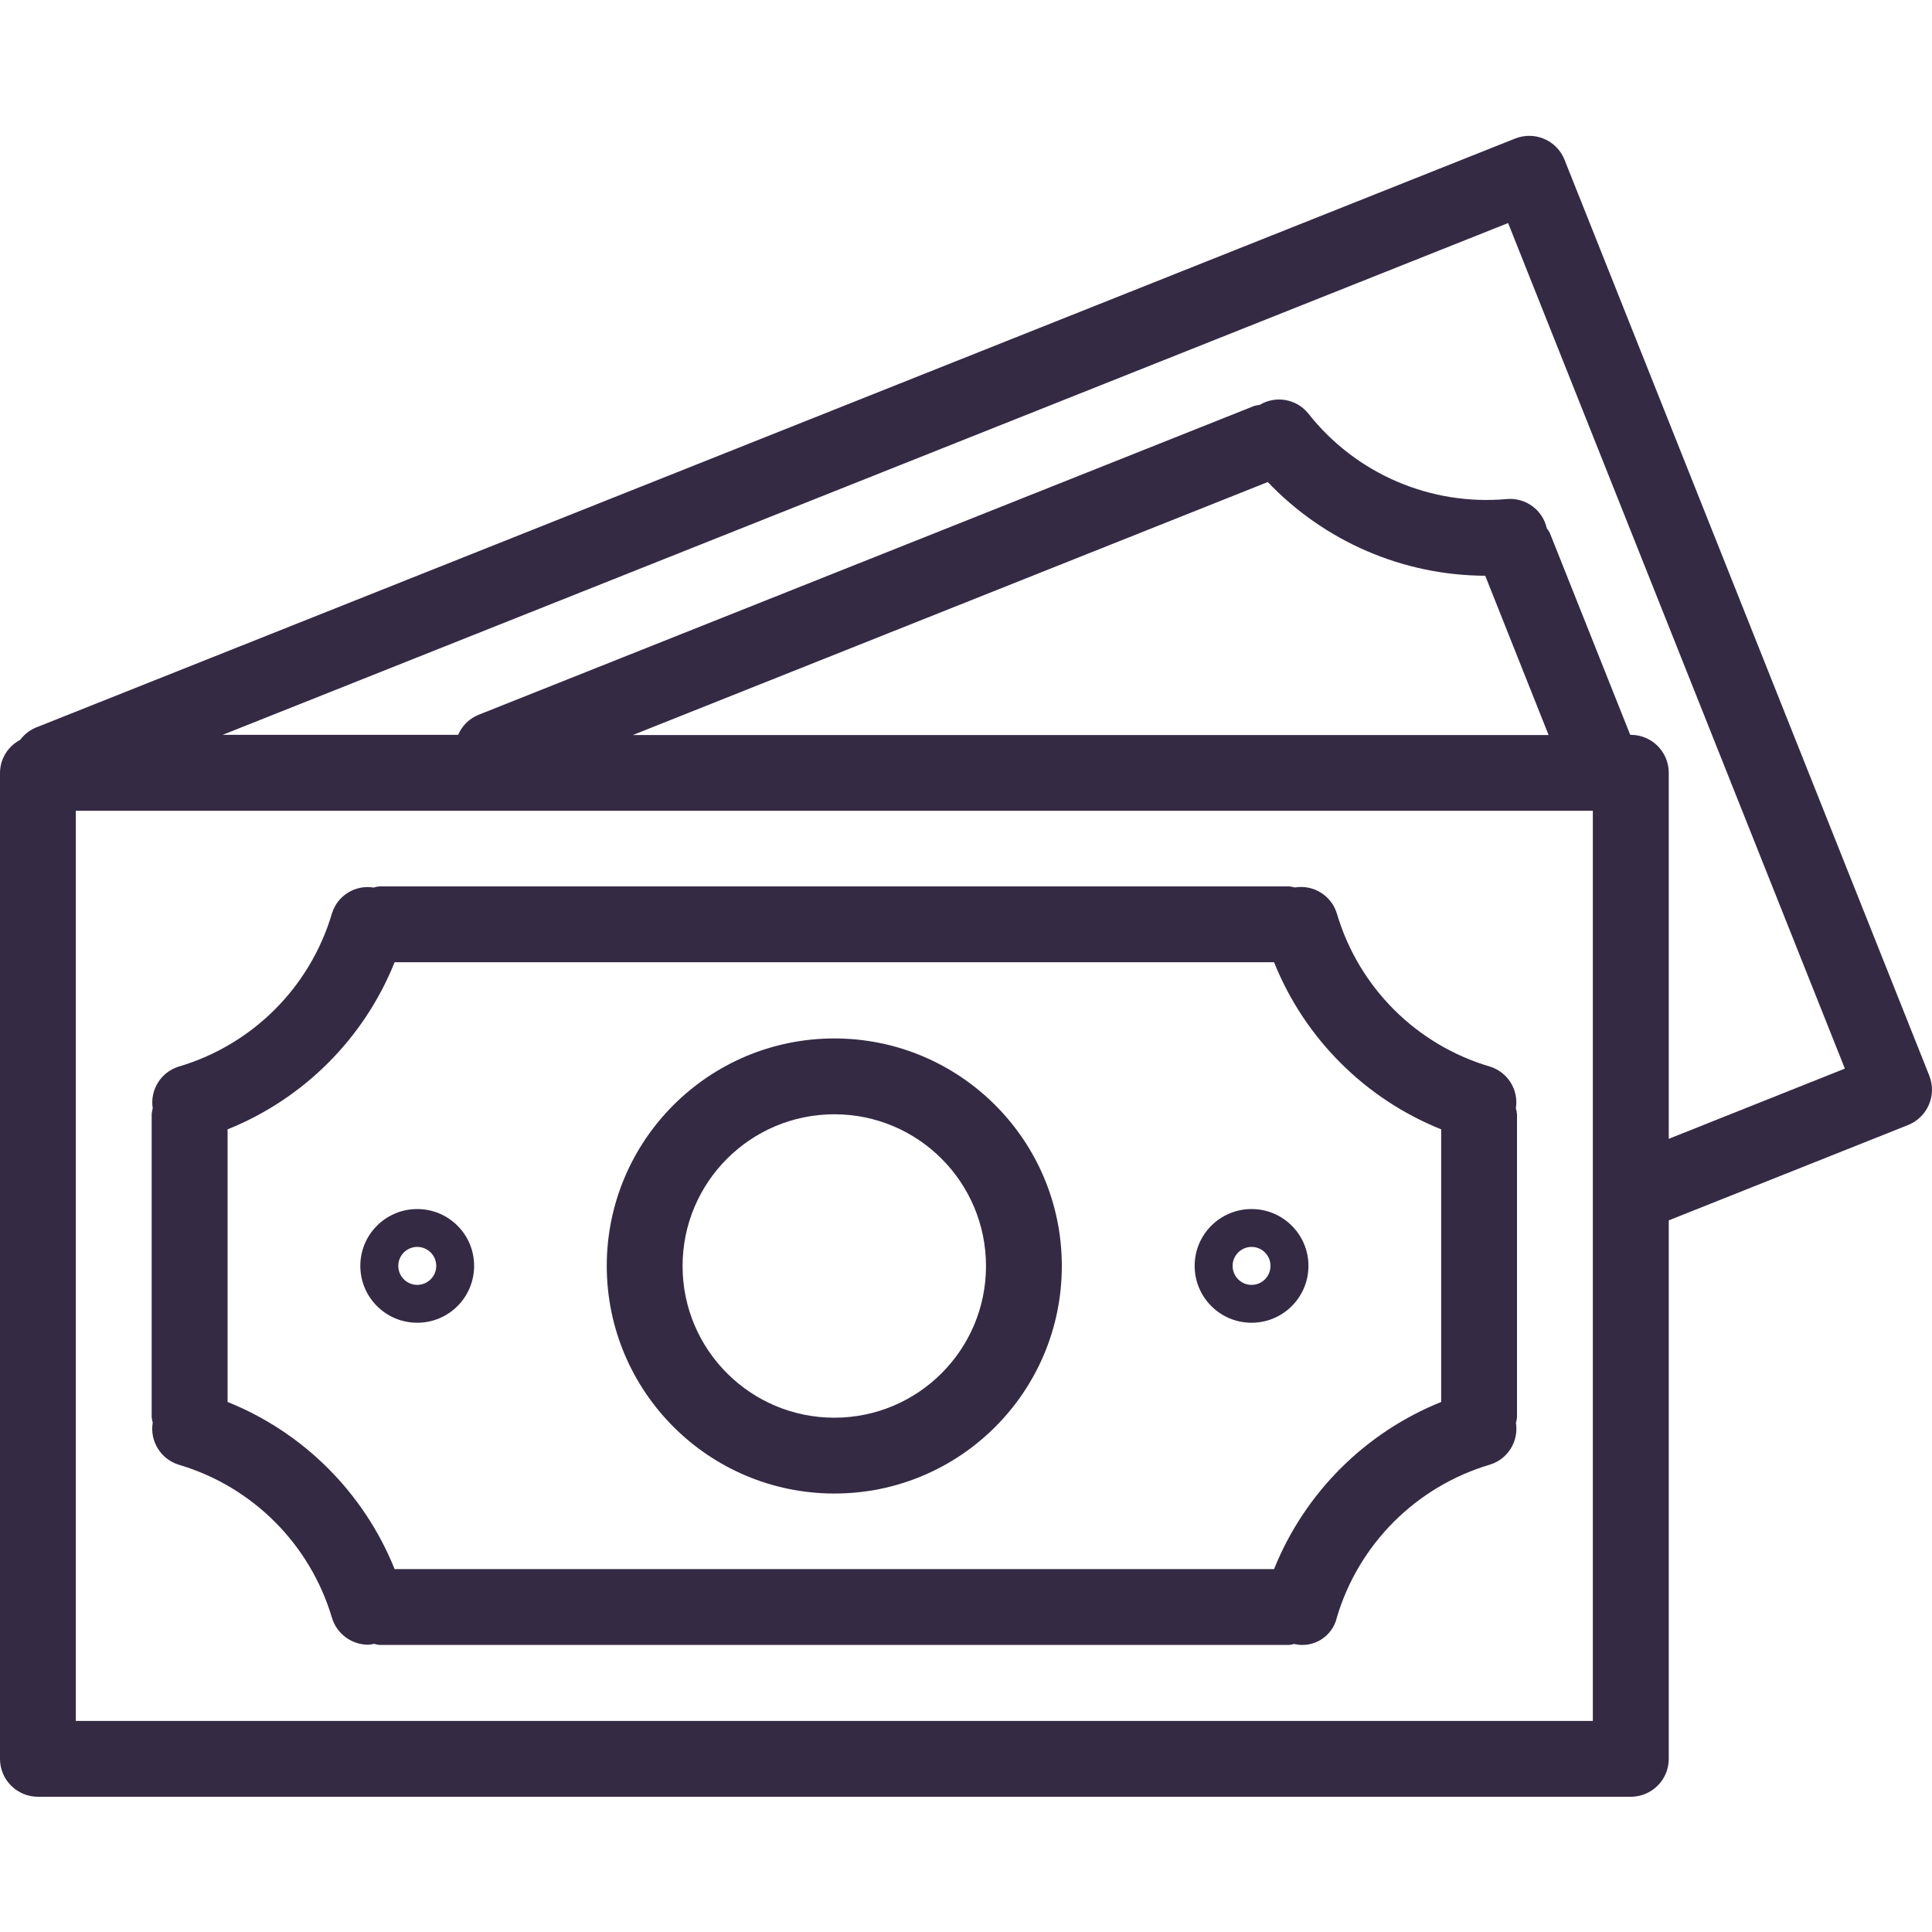
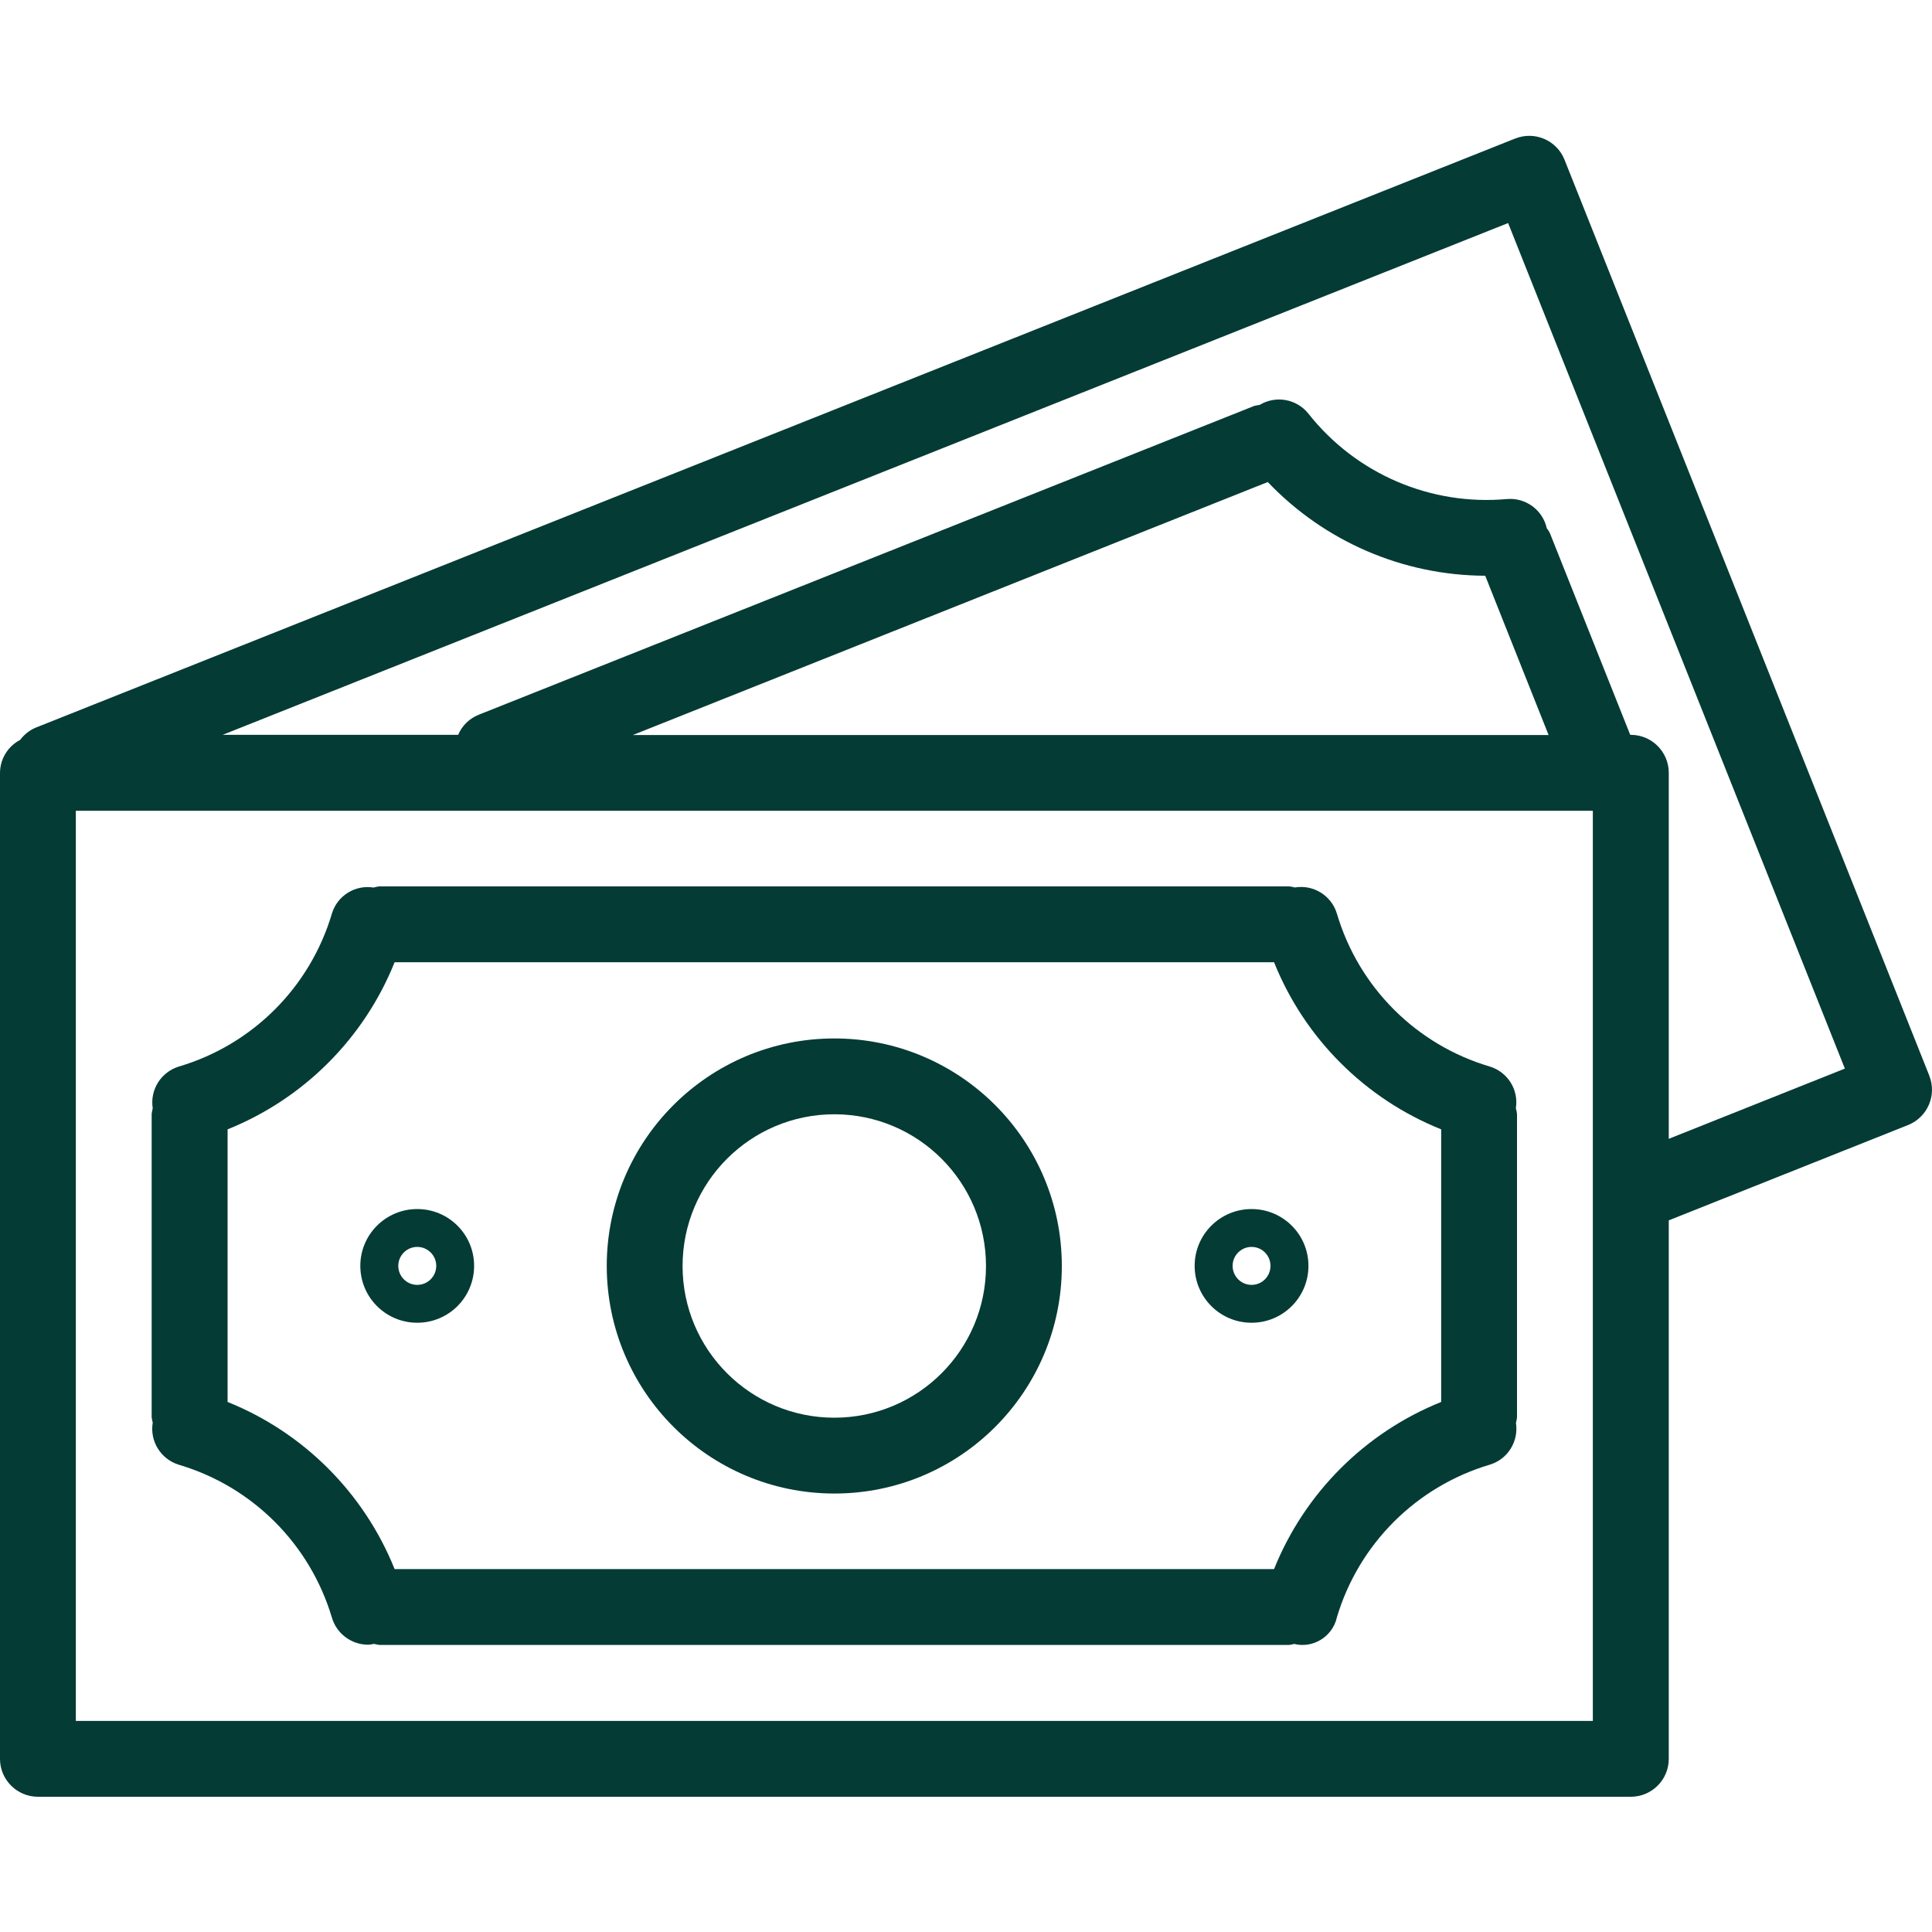
<svg xmlns="http://www.w3.org/2000/svg" width="20" height="20" viewBox="0 0 20 20" fill="none">
-   <path d="M19.972 11.136C19.972 11.135 19.972 11.135 19.972 11.135L16.196 1.654C16.116 1.452 15.887 1.354 15.686 1.434C15.686 1.434 15.685 1.434 15.685 1.434L0.366 7.534C0.304 7.561 0.25 7.604 0.209 7.659C0.082 7.725 0.001 7.856 0 8V18.208C0 18.424 0.176 18.6 0.393 18.6H16.882C17.099 18.6 17.275 18.424 17.275 18.208V12.633L19.753 11.646C19.954 11.565 20.052 11.337 19.972 11.136ZM16.489 17.815H0.785V8.393H16.489V17.815ZM6.551 7.609L13.124 4.99C13.711 5.606 14.524 5.957 15.375 5.96L16.031 7.609H6.551ZM17.275 11.789V8C17.275 7.783 17.099 7.607 16.882 7.607H16.876L16.044 5.518C16.035 5.5 16.024 5.484 16.012 5.468C15.97 5.279 15.794 5.15 15.601 5.166C14.809 5.238 14.035 4.905 13.543 4.28C13.421 4.129 13.206 4.091 13.039 4.192C13.021 4.194 13.002 4.197 12.984 4.202L4.958 7.398C4.861 7.436 4.783 7.511 4.743 7.607H2.305L15.612 2.309L19.098 11.062L17.275 11.789Z" fill="#352A44" />
-   <path d="M1.851 15.163C2.613 15.388 3.209 15.984 3.436 16.746C3.485 16.912 3.638 17.026 3.812 17.026C3.832 17.025 3.852 17.022 3.872 17.017C3.89 17.022 3.908 17.026 3.926 17.028H13.348C13.365 17.026 13.381 17.023 13.396 17.018C13.592 17.066 13.79 16.945 13.838 16.749C13.838 16.749 13.838 16.748 13.838 16.747C14.064 15.984 14.661 15.388 15.423 15.162C15.608 15.106 15.723 14.921 15.693 14.73C15.698 14.711 15.702 14.692 15.704 14.672V11.531C15.702 11.512 15.698 11.492 15.692 11.473C15.723 11.282 15.608 11.098 15.423 11.041C14.66 10.816 14.064 10.219 13.839 9.456C13.782 9.27 13.596 9.155 13.404 9.187C13.386 9.182 13.367 9.178 13.348 9.176H3.926C3.906 9.178 3.887 9.182 3.867 9.188C3.676 9.157 3.492 9.272 3.436 9.457C3.21 10.22 2.613 10.816 1.851 11.041C1.666 11.098 1.551 11.282 1.581 11.473C1.576 11.492 1.573 11.512 1.57 11.531V14.672C1.573 14.691 1.576 14.709 1.581 14.727C1.549 14.919 1.664 15.105 1.851 15.163ZM2.356 11.691C3.144 11.374 3.769 10.749 4.085 9.961H13.189C13.505 10.749 14.13 11.374 14.919 11.691V14.513C14.131 14.83 13.506 15.455 13.189 16.243H4.085C3.768 15.455 3.144 14.83 2.356 14.513V11.691Z" fill="#352A44" />
-   <path d="M8.637 15.461C9.938 15.461 10.992 14.407 10.992 13.106C10.992 11.805 9.938 10.75 8.637 10.75C7.336 10.75 6.281 11.805 6.281 13.106C6.283 14.406 7.336 15.46 8.637 15.461ZM8.637 11.535C9.504 11.535 10.207 12.238 10.207 13.106C10.207 13.973 9.504 14.676 8.637 14.676C7.77 14.676 7.066 13.973 7.066 13.106C7.066 12.238 7.77 11.535 8.637 11.535Z" fill="#352A44" />
-   <path d="M4.319 13.693C4.645 13.693 4.908 13.43 4.908 13.104C4.908 12.779 4.645 12.516 4.319 12.516C3.994 12.516 3.73 12.779 3.73 13.104C3.73 13.43 3.994 13.693 4.319 13.693ZM4.319 12.908C4.428 12.908 4.516 12.996 4.516 13.104C4.516 13.213 4.428 13.301 4.319 13.301C4.211 13.301 4.123 13.213 4.123 13.104C4.123 12.996 4.211 12.908 4.319 12.908Z" fill="#352A44" />
-   <path d="M12.956 13.693C13.281 13.693 13.545 13.43 13.545 13.104C13.545 12.779 13.281 12.516 12.956 12.516C12.631 12.516 12.367 12.779 12.367 13.104C12.367 13.43 12.631 13.693 12.956 13.693ZM12.956 12.908C13.065 12.908 13.152 12.996 13.152 13.104C13.152 13.213 13.065 13.301 12.956 13.301C12.848 13.301 12.76 13.213 12.76 13.104C12.76 12.996 12.848 12.908 12.956 12.908Z" fill="#352A44" />
+   <path d="M19.972 11.136C19.972 11.135 19.972 11.135 19.972 11.135L16.196 1.654C16.116 1.452 15.887 1.354 15.686 1.434C15.686 1.434 15.685 1.434 15.685 1.434L0.366 7.534C0.304 7.561 0.25 7.604 0.209 7.659C0.082 7.725 0.001 7.856 0 8V18.208C0 18.424 0.176 18.6 0.393 18.6H16.882C17.099 18.6 17.275 18.424 17.275 18.208V12.633L19.753 11.646C19.954 11.565 20.052 11.337 19.972 11.136ZM16.489 17.815H0.785V8.393H16.489V17.815ZM6.551 7.609L13.124 4.99C13.711 5.606 14.524 5.957 15.375 5.96L16.031 7.609H6.551ZM17.275 11.789V8C17.275 7.783 17.099 7.607 16.882 7.607H16.876L16.044 5.518C16.035 5.5 16.024 5.484 16.012 5.468C15.97 5.279 15.794 5.15 15.601 5.166C14.809 5.238 14.035 4.905 13.543 4.28C13.421 4.129 13.206 4.091 13.039 4.192C13.021 4.194 13.002 4.197 12.984 4.202L4.958 7.398C4.861 7.436 4.783 7.511 4.743 7.607H2.305L15.612 2.309L19.098 11.062L17.275 11.789Z" fill="#043B35" />
+   <path d="M1.851 15.163C2.613 15.388 3.209 15.984 3.436 16.746C3.485 16.912 3.638 17.026 3.812 17.026C3.832 17.025 3.852 17.022 3.872 17.017C3.89 17.022 3.908 17.026 3.926 17.028H13.348C13.365 17.026 13.381 17.023 13.396 17.018C13.592 17.066 13.79 16.945 13.838 16.749C13.838 16.749 13.838 16.748 13.838 16.747C14.064 15.984 14.661 15.388 15.423 15.162C15.608 15.106 15.723 14.921 15.693 14.73C15.698 14.711 15.702 14.692 15.704 14.672V11.531C15.702 11.512 15.698 11.492 15.692 11.473C15.723 11.282 15.608 11.098 15.423 11.041C14.66 10.816 14.064 10.219 13.839 9.456C13.782 9.27 13.596 9.155 13.404 9.187C13.386 9.182 13.367 9.178 13.348 9.176H3.926C3.906 9.178 3.887 9.182 3.867 9.188C3.676 9.157 3.492 9.272 3.436 9.457C3.21 10.22 2.613 10.816 1.851 11.041C1.666 11.098 1.551 11.282 1.581 11.473C1.576 11.492 1.573 11.512 1.57 11.531V14.672C1.573 14.691 1.576 14.709 1.581 14.727C1.549 14.919 1.664 15.105 1.851 15.163ZM2.356 11.691C3.144 11.374 3.769 10.749 4.085 9.961H13.189C13.505 10.749 14.13 11.374 14.919 11.691V14.513C14.131 14.83 13.506 15.455 13.189 16.243H4.085C3.768 15.455 3.144 14.83 2.356 14.513V11.691Z" fill="#043B35" />
+   <path d="M8.637 15.461C9.938 15.461 10.992 14.407 10.992 13.106C10.992 11.805 9.938 10.75 8.637 10.75C7.336 10.75 6.281 11.805 6.281 13.106C6.283 14.406 7.336 15.46 8.637 15.461ZM8.637 11.535C9.504 11.535 10.207 12.238 10.207 13.106C10.207 13.973 9.504 14.676 8.637 14.676C7.77 14.676 7.066 13.973 7.066 13.106C7.066 12.238 7.77 11.535 8.637 11.535Z" fill="#043B35" />
+   <path d="M4.319 13.693C4.645 13.693 4.908 13.43 4.908 13.104C4.908 12.779 4.645 12.516 4.319 12.516C3.994 12.516 3.73 12.779 3.73 13.104C3.73 13.43 3.994 13.693 4.319 13.693ZM4.319 12.908C4.428 12.908 4.516 12.996 4.516 13.104C4.516 13.213 4.428 13.301 4.319 13.301C4.211 13.301 4.123 13.213 4.123 13.104C4.123 12.996 4.211 12.908 4.319 12.908Z" fill="#043B35" />
+   <path d="M12.956 13.693C13.281 13.693 13.545 13.43 13.545 13.104C13.545 12.779 13.281 12.516 12.956 12.516C12.631 12.516 12.367 12.779 12.367 13.104C12.367 13.43 12.631 13.693 12.956 13.693ZM12.956 12.908C13.065 12.908 13.152 12.996 13.152 13.104C13.152 13.213 13.065 13.301 12.956 13.301C12.848 13.301 12.76 13.213 12.76 13.104C12.76 12.996 12.848 12.908 12.956 12.908Z" fill="#043B35" />
</svg>
